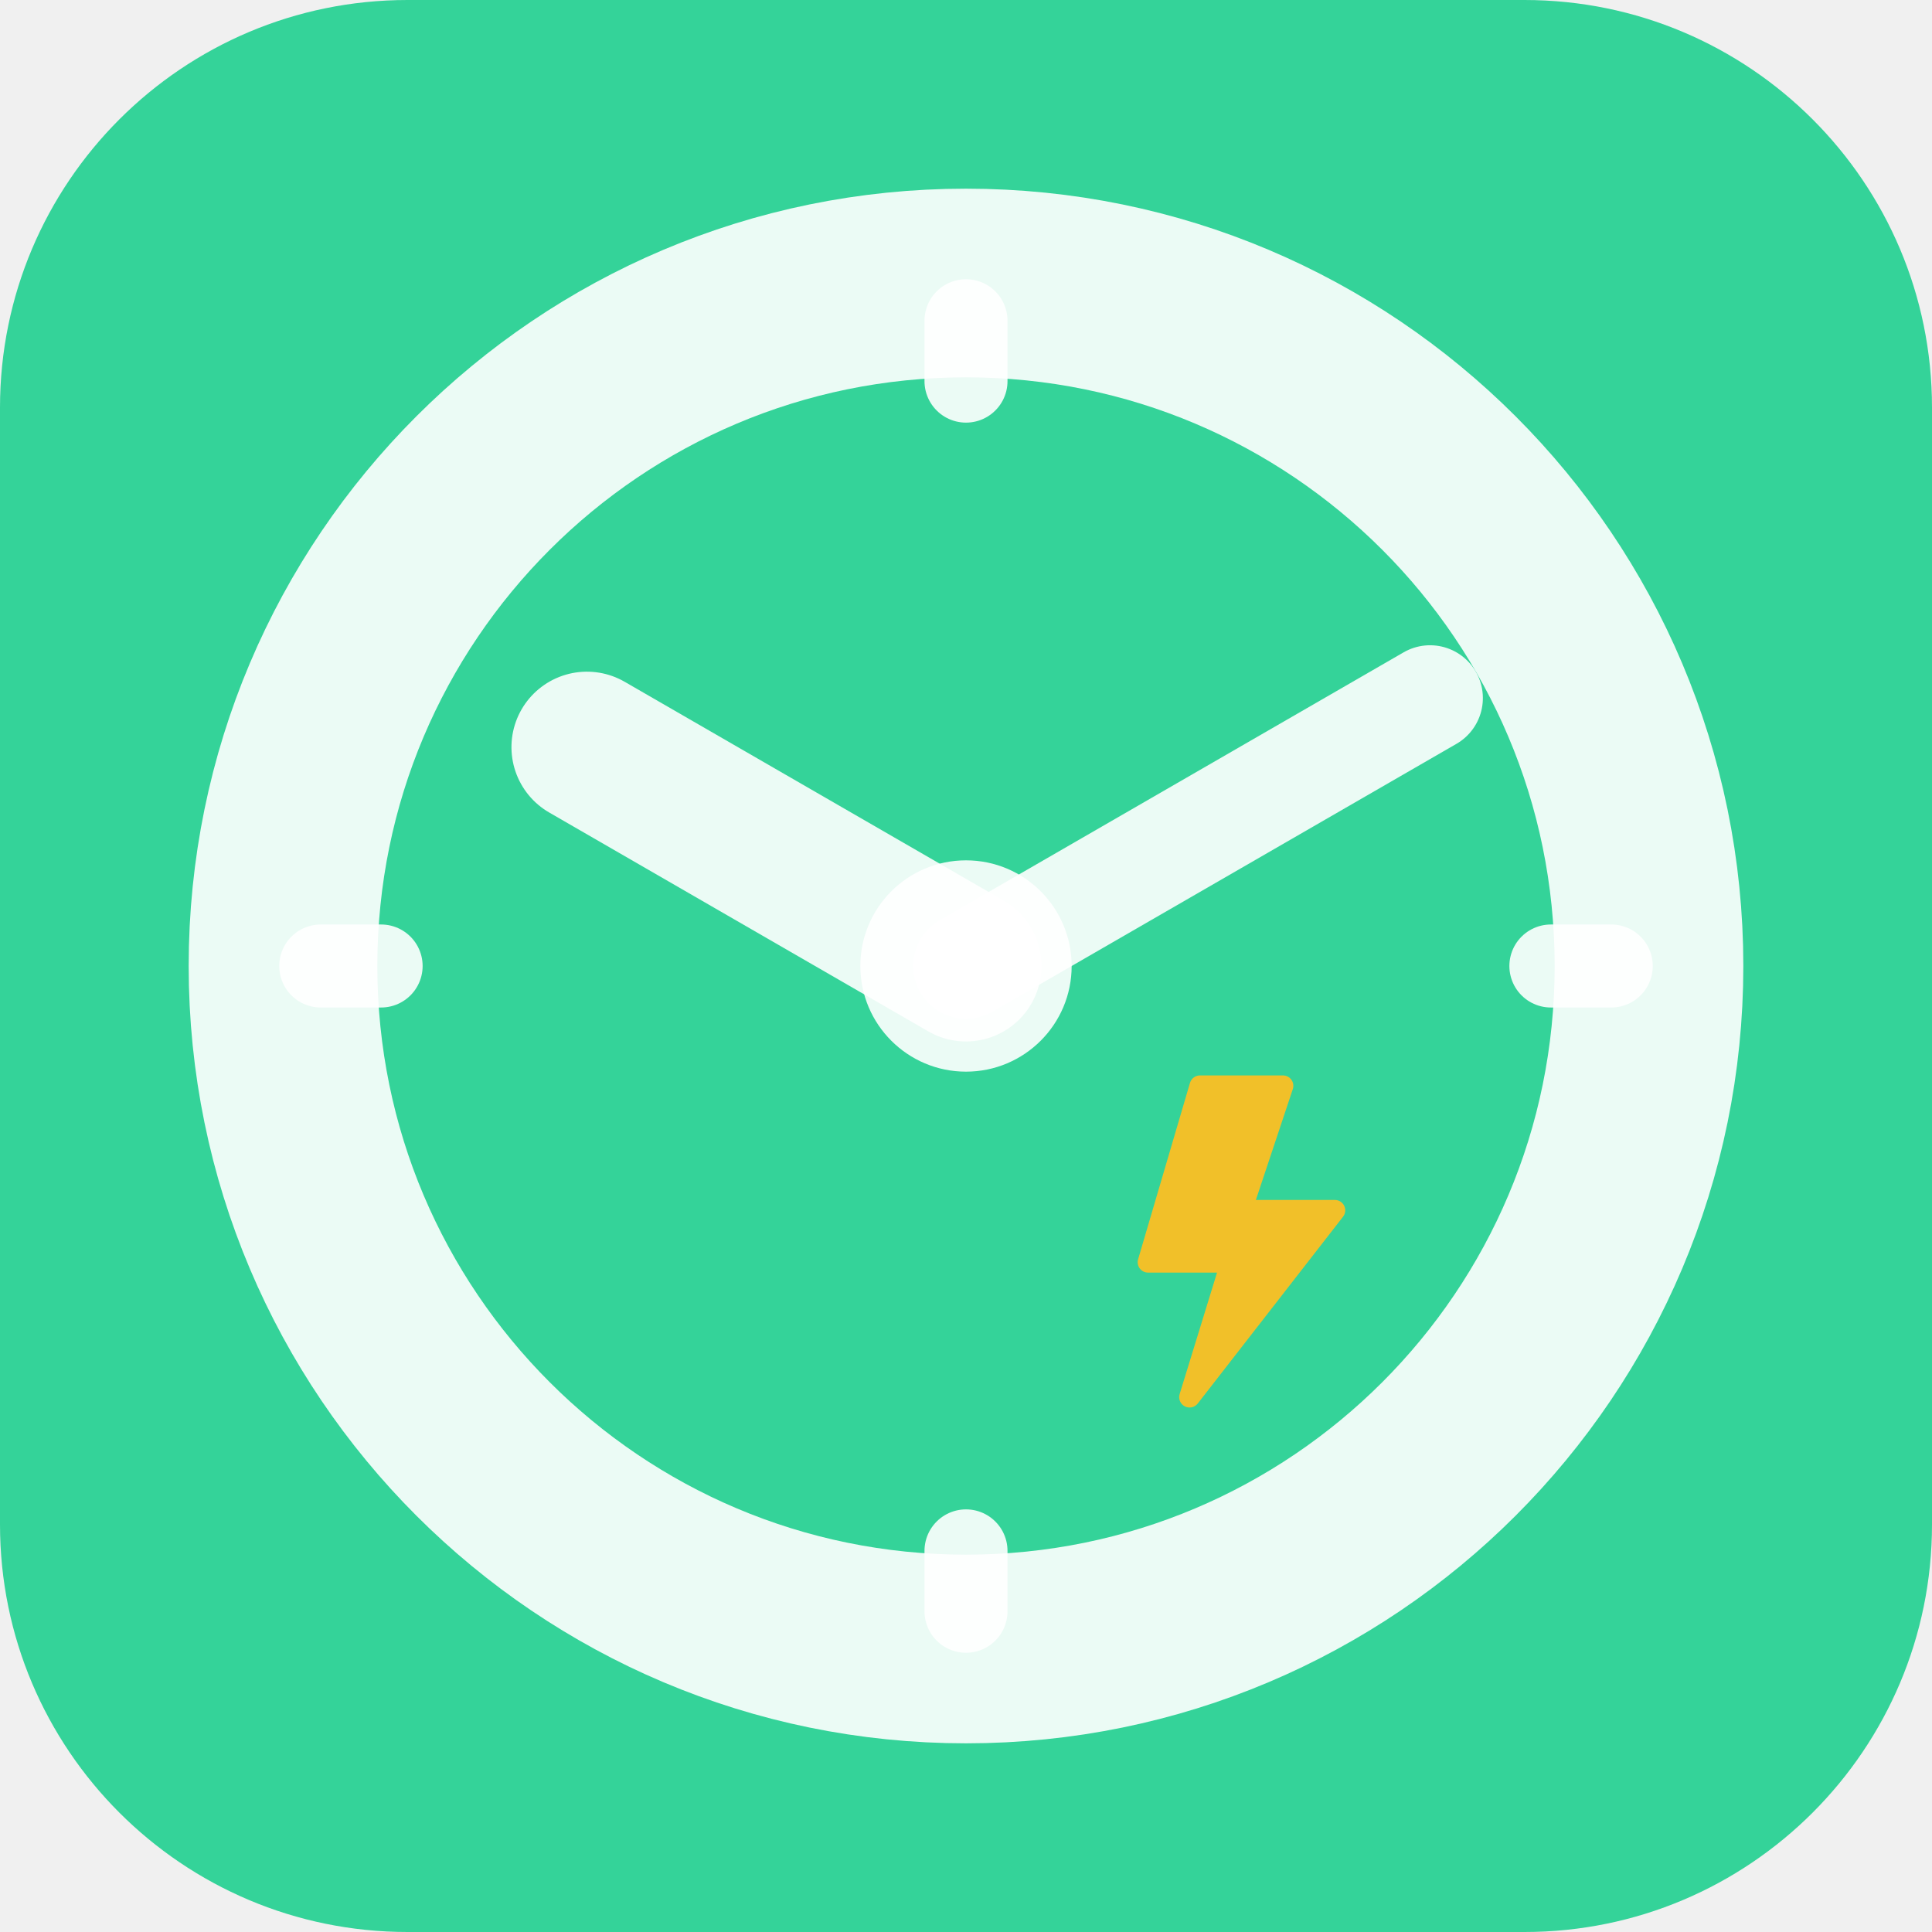
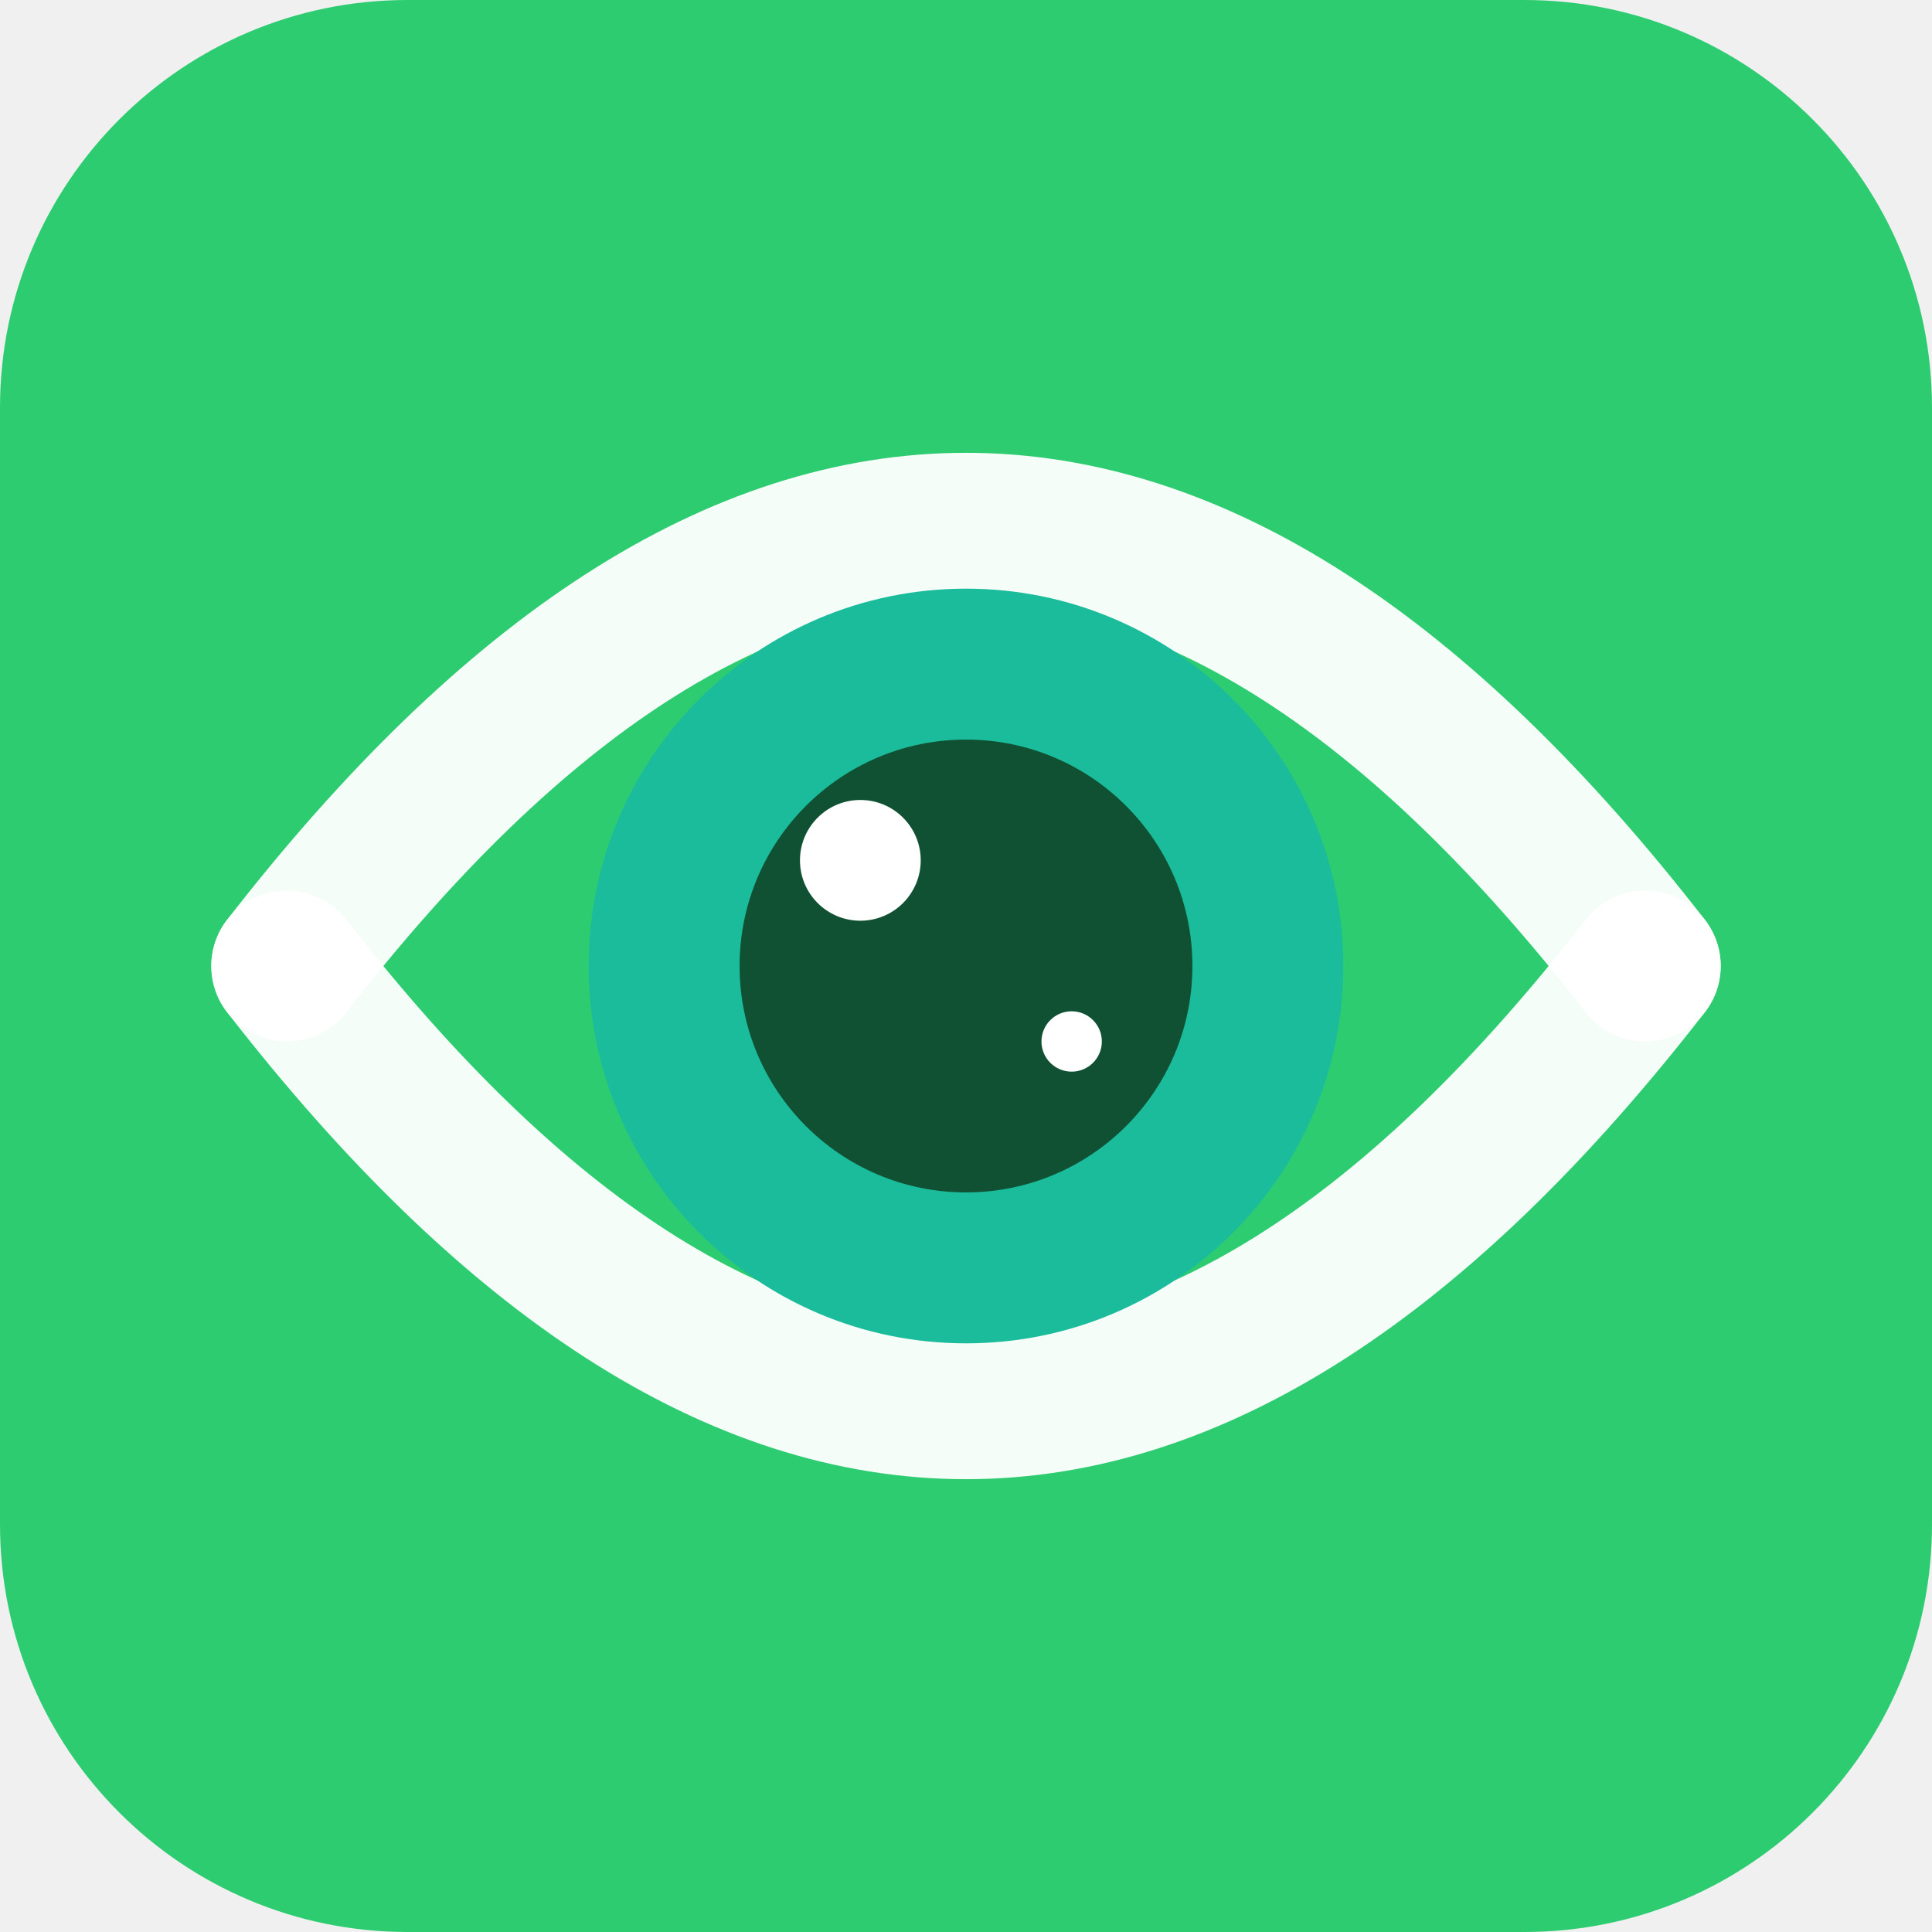
<svg xmlns="http://www.w3.org/2000/svg" viewBox="0 0 512 512" width="512" height="512">
-   <defs>
-     <linearGradient id="bg" x1="0%" y1="0%" x2="100%" y2="100%">
-       <stop offset="0%" stop-color="#34D399" />
-       <stop offset="100%" stop-color="#34D399" />
-     </linearGradient>
-   </defs>
-   <rect width="512" height="512" rx="108" fill="url(#bg)" />
-   <circle cx="256" cy="256" r="181" fill="none" stroke="white" stroke-width="50" opacity="0.9" />
-   <circle cx="256" cy="256" r="28" fill="white" opacity="0.9" />
-   <line x1="256" y1="256" x2="256" y2="140" stroke="white" stroke-width="40" stroke-linecap="round" opacity="0.9" transform="rotate(-60 256 256)" />
-   <line x1="256" y1="256" x2="256" y2="114" stroke="white" stroke-width="28" stroke-linecap="round" opacity="0.9" transform="rotate(60 256 256)" />
-   <g transform="translate(285, 285) scale(5.5)" opacity="0.95">
-     <path d="M5.52.359A.5.5 0 0 1 6 0h4a.5.5 0 0 1 .474.658L8.694 6H12.5a.5.5 0 0 1 .395.807l-7 9a.5.5 0 0 1-.873-.454L6.823 9.5H3.5a.5.5 0 0 1-.48-.641l2.5-8.5z" fill="#FBBF24" />
-   </g>
-   <line x1="256" y1="85" x2="256" y2="101" stroke="white" stroke-width="22" stroke-linecap="round" opacity="0.9" />
-   <line x1="256" y1="411" x2="256" y2="427" stroke="white" stroke-width="22" stroke-linecap="round" opacity="0.9" />
-   <line x1="85" y1="256" x2="101" y2="256" stroke="white" stroke-width="22" stroke-linecap="round" opacity="0.9" />
-   <line x1="411" y1="256" x2="427" y2="256" stroke="white" stroke-width="22" stroke-linecap="round" opacity="0.9" />
+   <rect width="512" height="512" rx="108" fill="#2ECC71" />
+   <path d="M 76 256 Q 256 24 436 256" stroke="#FFFFFF" stroke-width="40" stroke-linecap="round" fill="none" opacity="0.95" />
+   <path d="M 76 256 Q 256 488 436 256" stroke="#FFFFFF" stroke-width="40" stroke-linecap="round" fill="none" opacity="0.95" />
+   <circle cx="256" cy="256" r="100" fill="#1ABC9C" />
+   <circle cx="256" cy="256" r="60" fill="#0F5132" />
+   <circle cx="228" cy="228" r="16" fill="#FFFFFF" />
+   <circle cx="284" cy="276" r="8" fill="#FFFFFF" />
</svg>
